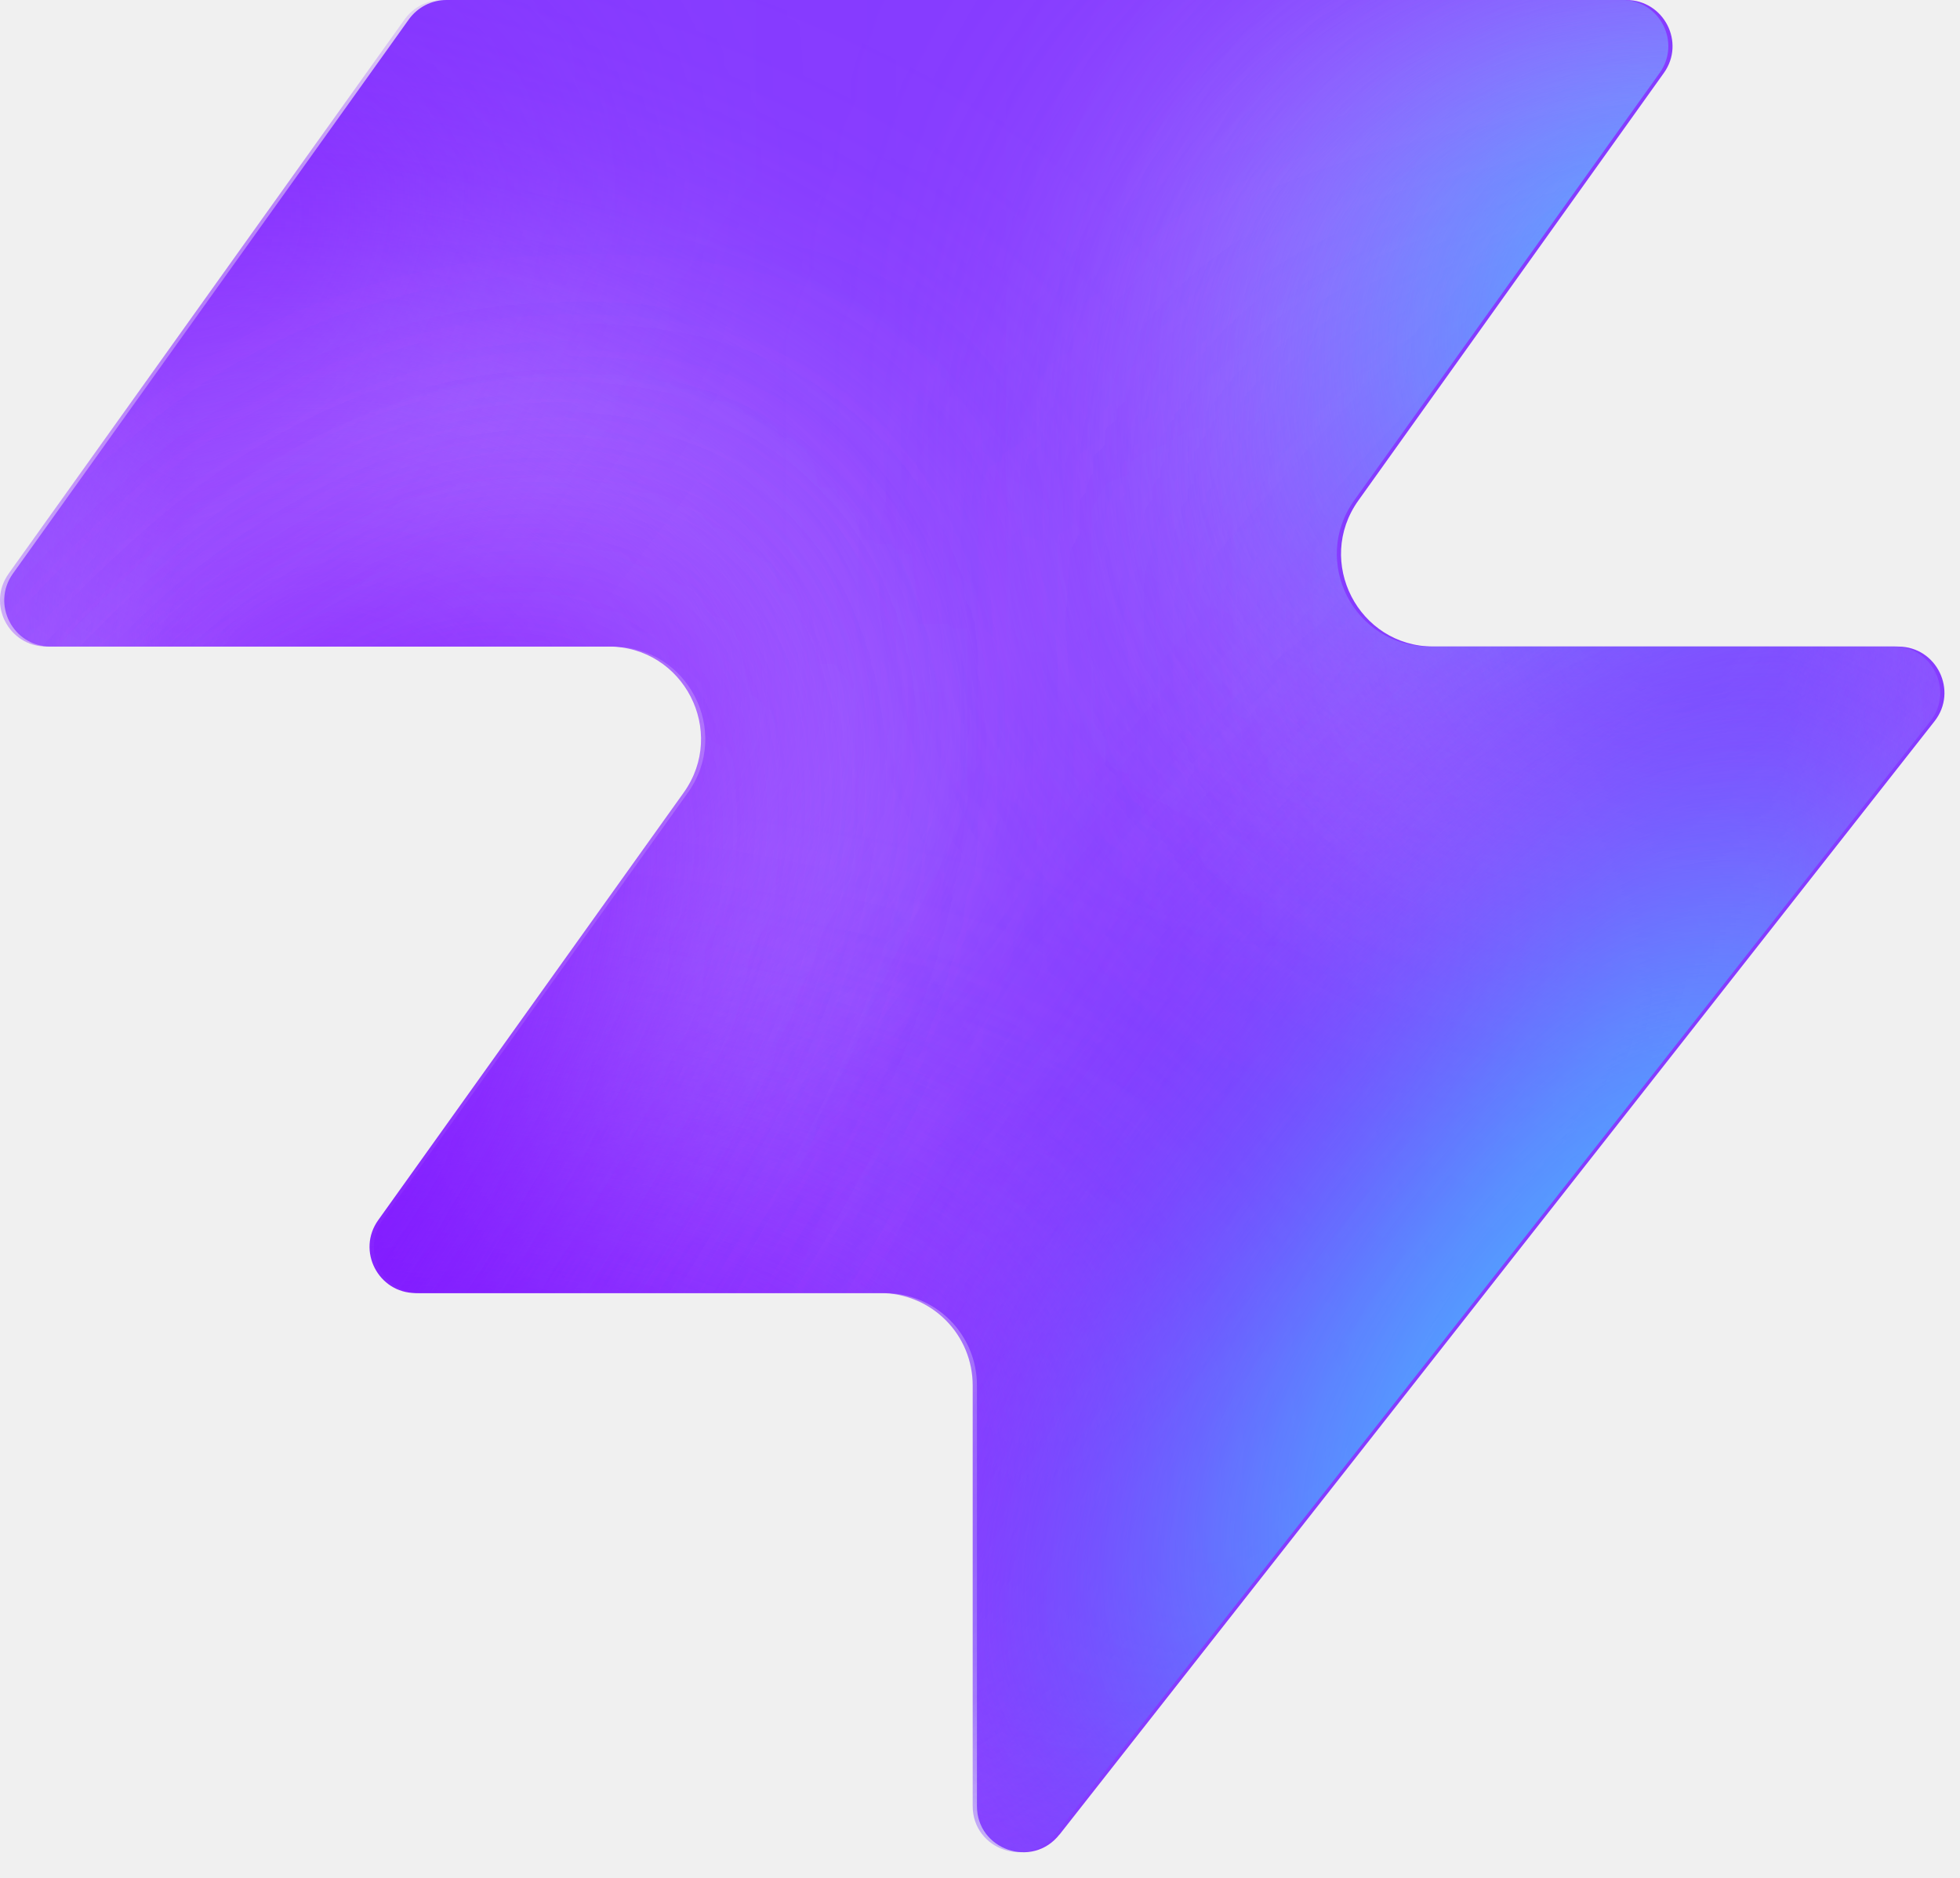
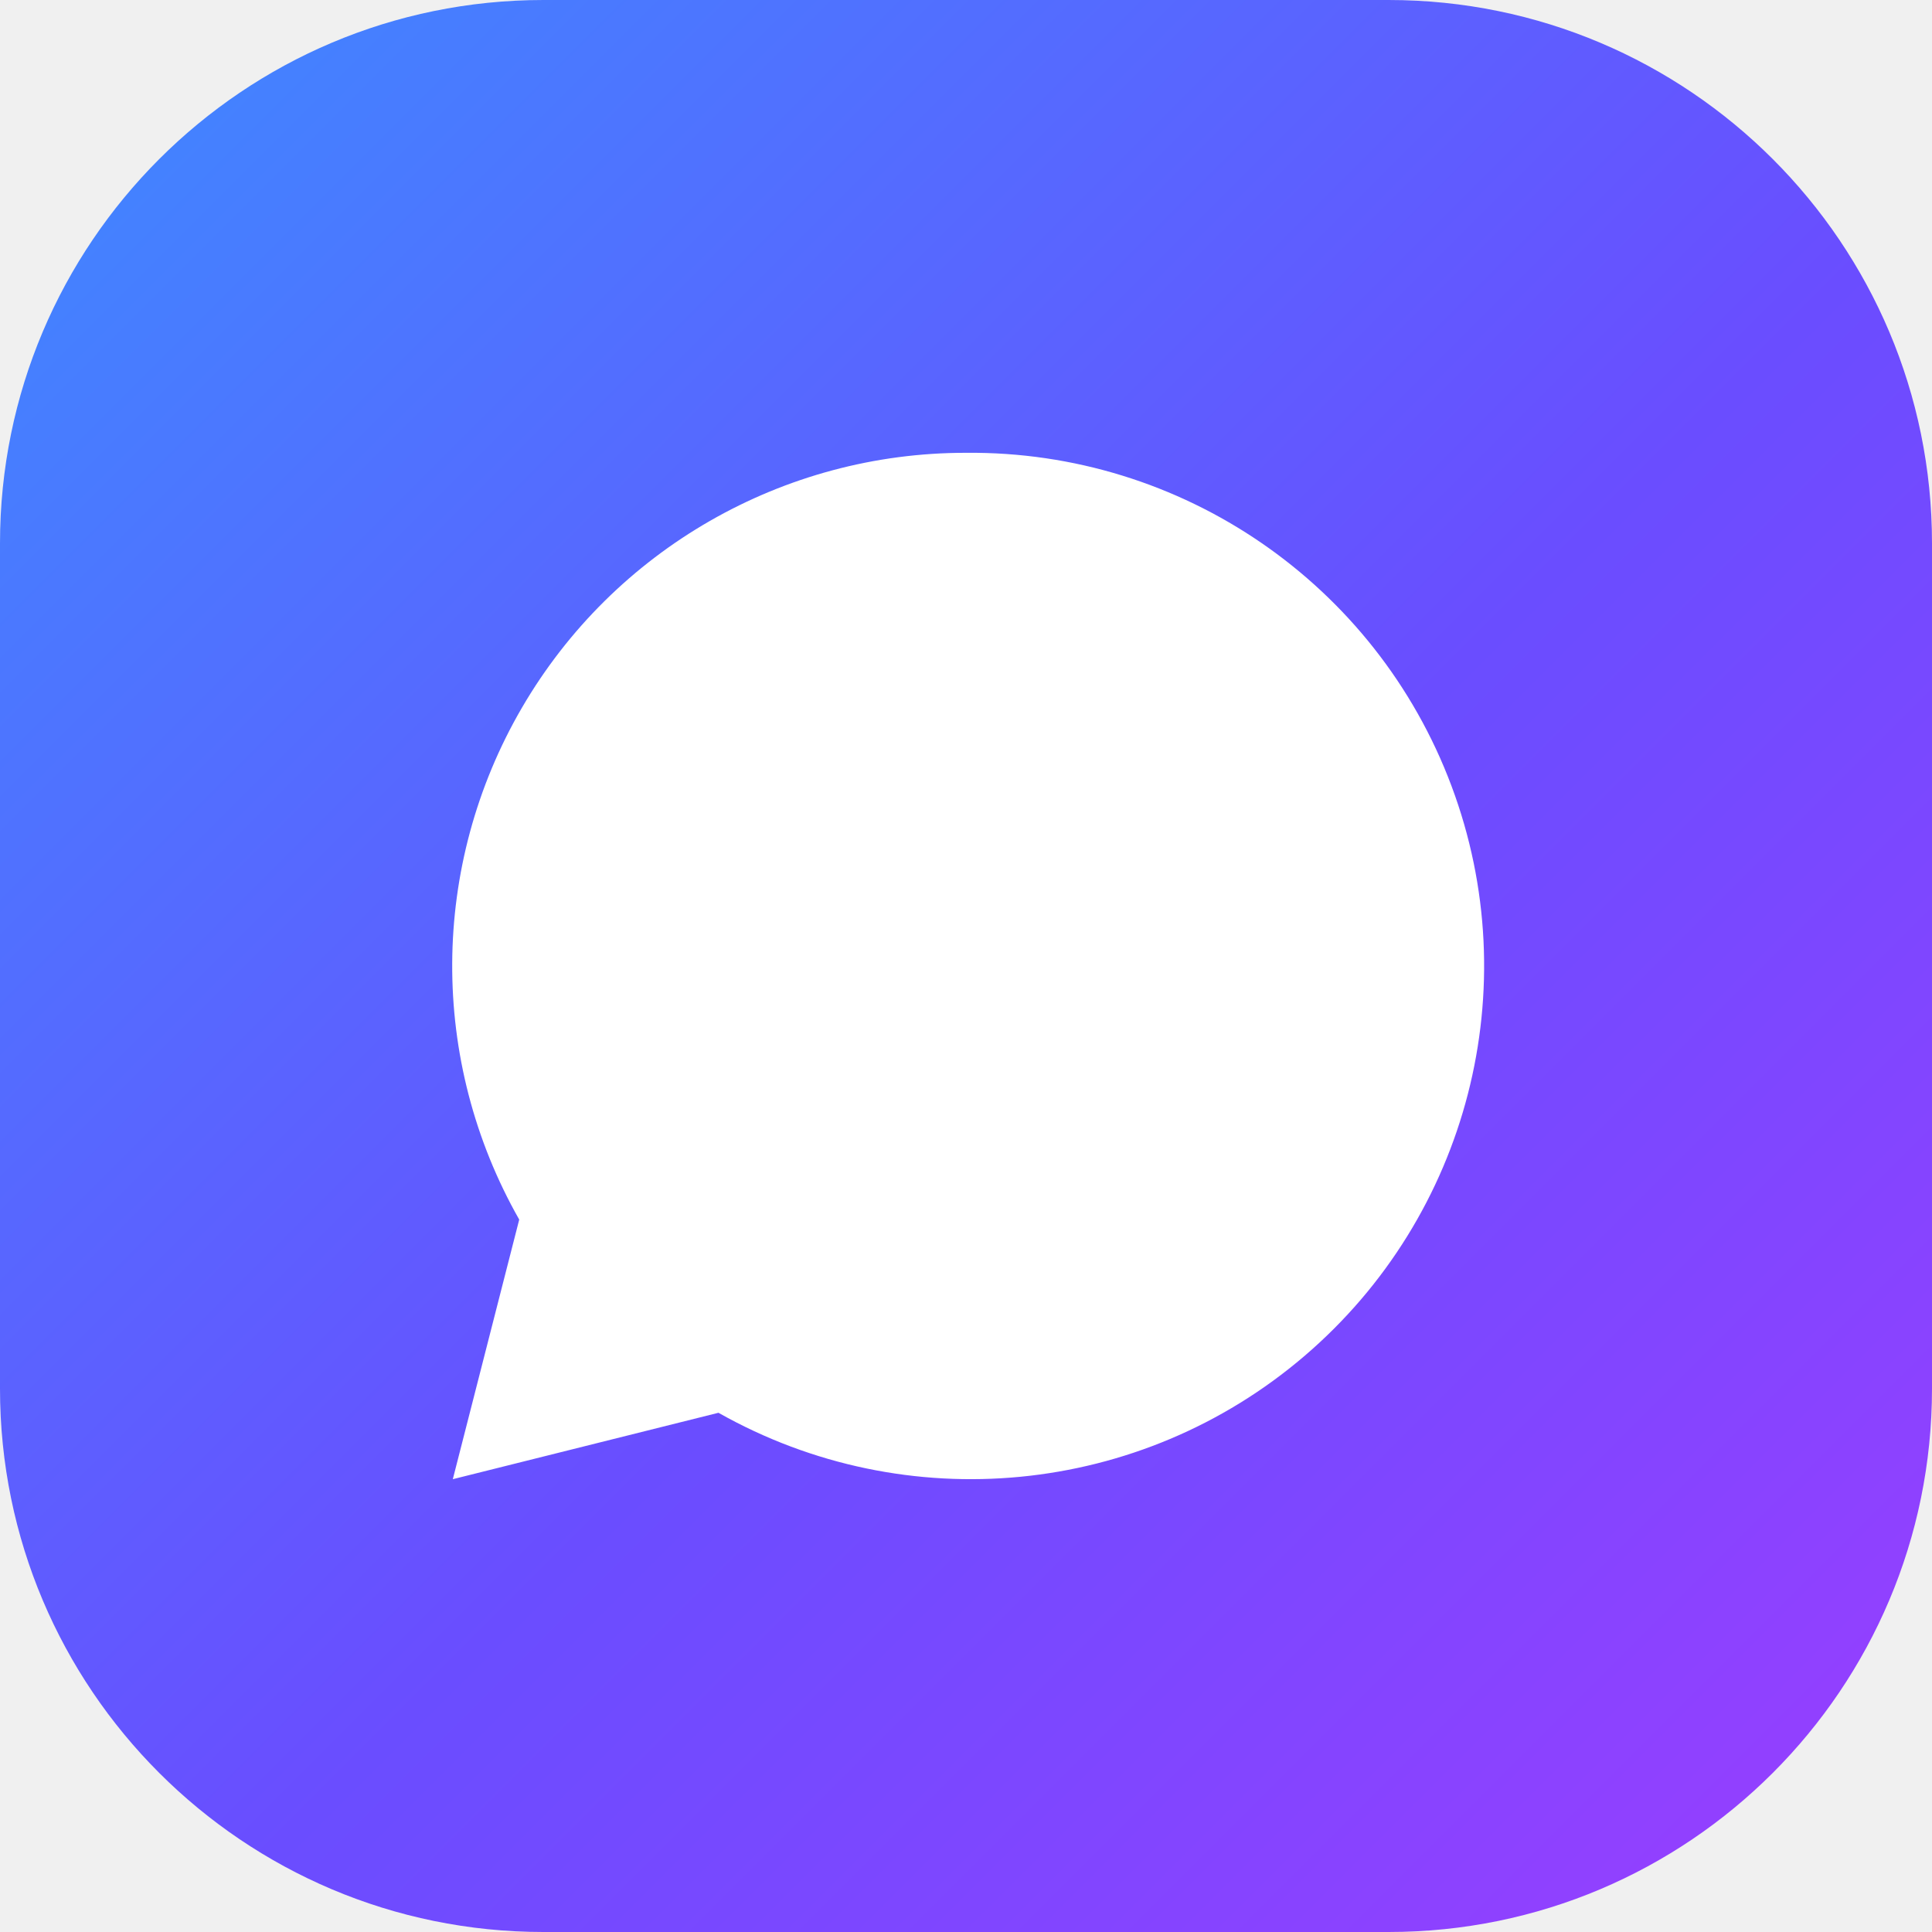
- <svg xmlns="http://www.w3.org/2000/svg" width="48" height="46" fill="none" viewBox="0 0 48 46">
-   <path fill="#863bff" d="M25.946 44.938c-.664.845-2.021.375-2.021-.698V33.937a2.26 2.26 0 0 0-2.262-2.262H10.287c-.92 0-1.456-1.04-.92-1.788l7.48-10.471c1.07-1.497 0-3.578-1.842-3.578H1.237c-.92 0-1.456-1.04-.92-1.788L10.013.474c.214-.297.556-.474.92-.474h28.894c.92 0 1.456 1.04.92 1.788l-7.48 10.471c-1.07 1.498 0 3.579 1.842 3.579h11.377c.943 0 1.473 1.088.89 1.83L25.947 44.94z" style="fill:#863bff;fill:color(display-p3 .525 .23 1);fill-opacity:1" />
-   <mask id="a" width="48" height="46" x="0" y="0" maskUnits="userSpaceOnUse" style="mask-type:alpha">
-     <path fill="#000" d="M25.842 44.938c-.664.844-2.021.375-2.021-.698V33.937a2.26 2.26 0 0 0-2.262-2.262H10.183c-.92 0-1.456-1.04-.92-1.788l7.48-10.471c1.07-1.498 0-3.579-1.842-3.579H1.133c-.92 0-1.456-1.04-.92-1.787L9.91.473c.214-.297.556-.474.92-.474h28.894c.92 0 1.456 1.04.92 1.788l-7.48 10.471c-1.07 1.498 0 3.578 1.842 3.578h11.377c.943 0 1.473 1.088.89 1.832L25.843 44.94z" style="fill:#000;fill-opacity:1" />
-   </mask>
-   <g mask="url(#a)">
-     <g filter="url(#b)">
-       <ellipse cx="5.508" cy="14.704" fill="#ede6ff" rx="5.508" ry="14.704" style="fill:#ede6ff;fill:color(display-p3 .927 .903 1);fill-opacity:1" transform="matrix(.00324 1 1 -.00324 -4.47 31.516)" />
-     </g>
-     <g filter="url(#c)">
-       <ellipse cx="10.399" cy="29.851" fill="#ede6ff" rx="10.399" ry="29.851" style="fill:#ede6ff;fill:color(display-p3 .927 .903 1);fill-opacity:1" transform="matrix(.00324 1 1 -.00324 -39.328 7.883)" />
-     </g>
-     <g filter="url(#d)">
-       <ellipse cx="5.508" cy="30.487" fill="#7e14ff" rx="5.508" ry="30.487" style="fill:#7e14ff;fill:color(display-p3 .492 .077 1);fill-opacity:1" transform="rotate(89.814 -25.913 -14.639)scale(1 -1)" />
-     </g>
-     <g filter="url(#e)">
-       <ellipse cx="5.508" cy="30.599" fill="#7e14ff" rx="5.508" ry="30.599" style="fill:#7e14ff;fill:color(display-p3 .492 .077 1);fill-opacity:1" transform="rotate(89.814 -32.644 -3.334)scale(1 -1)" />
-     </g>
-     <g filter="url(#f)">
-       <ellipse cx="5.508" cy="30.599" fill="#7e14ff" rx="5.508" ry="30.599" style="fill:#7e14ff;fill:color(display-p3 .492 .077 1);fill-opacity:1" transform="matrix(.00324 1 1 -.00324 -34.34 30.47)" />
-     </g>
-     <g filter="url(#g)">
-       <ellipse cx="14.072" cy="22.078" fill="#ede6ff" rx="14.072" ry="22.078" style="fill:#ede6ff;fill:color(display-p3 .927 .903 1);fill-opacity:1" transform="rotate(93.35 24.506 48.493)scale(-1 1)" />
-     </g>
-     <g filter="url(#h)">
-       <ellipse cx="3.47" cy="21.501" fill="#7e14ff" rx="3.47" ry="21.501" style="fill:#7e14ff;fill:color(display-p3 .492 .077 1);fill-opacity:1" transform="rotate(89.009 28.708 47.59)scale(-1 1)" />
-     </g>
-     <g filter="url(#i)">
-       <ellipse cx="3.47" cy="21.501" fill="#7e14ff" rx="3.47" ry="21.501" style="fill:#7e14ff;fill:color(display-p3 .492 .077 1);fill-opacity:1" transform="rotate(89.009 28.708 47.59)scale(-1 1)" />
-     </g>
-     <g filter="url(#j)">
-       <ellipse cx=".387" cy="8.972" fill="#7e14ff" rx="4.407" ry="29.108" style="fill:#7e14ff;fill:color(display-p3 .492 .077 1);fill-opacity:1" transform="rotate(39.51 .387 8.972)" />
-     </g>
-     <g filter="url(#k)">
-       <ellipse cx="47.523" cy="-6.092" fill="#7e14ff" rx="4.407" ry="29.108" style="fill:#7e14ff;fill:color(display-p3 .492 .077 1);fill-opacity:1" transform="rotate(37.892 47.523 -6.092)" />
-     </g>
-     <g filter="url(#l)">
-       <ellipse cx="41.412" cy="6.333" fill="#47bfff" rx="5.971" ry="9.665" style="fill:#47bfff;fill:color(display-p3 .28 .748 1);fill-opacity:1" transform="rotate(37.892 41.412 6.333)" />
-     </g>
-     <g filter="url(#m)">
-       <ellipse cx="-1.879" cy="38.332" fill="#7e14ff" rx="4.407" ry="29.108" style="fill:#7e14ff;fill:color(display-p3 .492 .077 1);fill-opacity:1" transform="rotate(37.892 -1.88 38.332)" />
-     </g>
-     <g filter="url(#n)">
-       <ellipse cx="-1.879" cy="38.332" fill="#7e14ff" rx="4.407" ry="29.108" style="fill:#7e14ff;fill:color(display-p3 .492 .077 1);fill-opacity:1" transform="rotate(37.892 -1.88 38.332)" />
-     </g>
-     <g filter="url(#o)">
-       <ellipse cx="35.651" cy="29.907" fill="#7e14ff" rx="4.407" ry="29.108" style="fill:#7e14ff;fill:color(display-p3 .492 .077 1);fill-opacity:1" transform="rotate(37.892 35.651 29.907)" />
-     </g>
-     <g filter="url(#p)">
-       <ellipse cx="38.418" cy="32.4" fill="#47bfff" rx="5.971" ry="15.297" style="fill:#47bfff;fill:color(display-p3 .28 .748 1);fill-opacity:1" transform="rotate(37.892 38.418 32.4)" />
-     </g>
-   </g>
+ <svg xmlns="http://www.w3.org/2000/svg" viewBox="0 0 32 32">
  <defs>
-     <filter id="b" width="60.045" height="41.654" x="-19.77" y="16.149" color-interpolation-filters="sRGB" filterUnits="userSpaceOnUse">
-       <feFlood flood-opacity="0" result="BackgroundImageFix" />
-       <feBlend in="SourceGraphic" in2="BackgroundImageFix" result="shape" />
-       <feGaussianBlur result="effect1_foregroundBlur_2002_17158" stdDeviation="7.659" />
-     </filter>
-     <filter id="c" width="90.34" height="51.437" x="-54.613" y="-7.533" color-interpolation-filters="sRGB" filterUnits="userSpaceOnUse">
-       <feFlood flood-opacity="0" result="BackgroundImageFix" />
-       <feBlend in="SourceGraphic" in2="BackgroundImageFix" result="shape" />
-       <feGaussianBlur result="effect1_foregroundBlur_2002_17158" stdDeviation="7.659" />
-     </filter>
-     <filter id="d" width="79.355" height="29.4" x="-49.64" y="2.03" color-interpolation-filters="sRGB" filterUnits="userSpaceOnUse">
-       <feFlood flood-opacity="0" result="BackgroundImageFix" />
-       <feBlend in="SourceGraphic" in2="BackgroundImageFix" result="shape" />
-       <feGaussianBlur result="effect1_foregroundBlur_2002_17158" stdDeviation="4.596" />
-     </filter>
-     <filter id="e" width="79.579" height="29.4" x="-45.045" y="20.029" color-interpolation-filters="sRGB" filterUnits="userSpaceOnUse">
-       <feFlood flood-opacity="0" result="BackgroundImageFix" />
-       <feBlend in="SourceGraphic" in2="BackgroundImageFix" result="shape" />
-       <feGaussianBlur result="effect1_foregroundBlur_2002_17158" stdDeviation="4.596" />
-     </filter>
-     <filter id="f" width="79.579" height="29.4" x="-43.513" y="21.178" color-interpolation-filters="sRGB" filterUnits="userSpaceOnUse">
-       <feFlood flood-opacity="0" result="BackgroundImageFix" />
-       <feBlend in="SourceGraphic" in2="BackgroundImageFix" result="shape" />
-       <feGaussianBlur result="effect1_foregroundBlur_2002_17158" stdDeviation="4.596" />
-     </filter>
-     <filter id="g" width="74.749" height="58.852" x="15.756" y="-17.901" color-interpolation-filters="sRGB" filterUnits="userSpaceOnUse">
-       <feFlood flood-opacity="0" result="BackgroundImageFix" />
-       <feBlend in="SourceGraphic" in2="BackgroundImageFix" result="shape" />
-       <feGaussianBlur result="effect1_foregroundBlur_2002_17158" stdDeviation="7.659" />
-     </filter>
-     <filter id="h" width="61.377" height="25.362" x="23.548" y="2.284" color-interpolation-filters="sRGB" filterUnits="userSpaceOnUse">
-       <feFlood flood-opacity="0" result="BackgroundImageFix" />
-       <feBlend in="SourceGraphic" in2="BackgroundImageFix" result="shape" />
-       <feGaussianBlur result="effect1_foregroundBlur_2002_17158" stdDeviation="4.596" />
-     </filter>
-     <filter id="i" width="61.377" height="25.362" x="23.548" y="2.284" color-interpolation-filters="sRGB" filterUnits="userSpaceOnUse">
-       <feFlood flood-opacity="0" result="BackgroundImageFix" />
-       <feBlend in="SourceGraphic" in2="BackgroundImageFix" result="shape" />
-       <feGaussianBlur result="effect1_foregroundBlur_2002_17158" stdDeviation="4.596" />
-     </filter>
-     <filter id="j" width="56.045" height="63.649" x="-27.636" y="-22.853" color-interpolation-filters="sRGB" filterUnits="userSpaceOnUse">
-       <feFlood flood-opacity="0" result="BackgroundImageFix" />
-       <feBlend in="SourceGraphic" in2="BackgroundImageFix" result="shape" />
-       <feGaussianBlur result="effect1_foregroundBlur_2002_17158" stdDeviation="4.596" />
-     </filter>
-     <filter id="k" width="54.814" height="64.646" x="20.116" y="-38.415" color-interpolation-filters="sRGB" filterUnits="userSpaceOnUse">
-       <feFlood flood-opacity="0" result="BackgroundImageFix" />
-       <feBlend in="SourceGraphic" in2="BackgroundImageFix" result="shape" />
-       <feGaussianBlur result="effect1_foregroundBlur_2002_17158" stdDeviation="4.596" />
-     </filter>
-     <filter id="l" width="33.541" height="35.313" x="24.641" y="-11.323" color-interpolation-filters="sRGB" filterUnits="userSpaceOnUse">
-       <feFlood flood-opacity="0" result="BackgroundImageFix" />
-       <feBlend in="SourceGraphic" in2="BackgroundImageFix" result="shape" />
-       <feGaussianBlur result="effect1_foregroundBlur_2002_17158" stdDeviation="4.596" />
-     </filter>
-     <filter id="m" width="54.814" height="64.646" x="-29.286" y="6.009" color-interpolation-filters="sRGB" filterUnits="userSpaceOnUse">
-       <feFlood flood-opacity="0" result="BackgroundImageFix" />
-       <feBlend in="SourceGraphic" in2="BackgroundImageFix" result="shape" />
-       <feGaussianBlur result="effect1_foregroundBlur_2002_17158" stdDeviation="4.596" />
-     </filter>
-     <filter id="n" width="54.814" height="64.646" x="-29.286" y="6.009" color-interpolation-filters="sRGB" filterUnits="userSpaceOnUse">
-       <feFlood flood-opacity="0" result="BackgroundImageFix" />
-       <feBlend in="SourceGraphic" in2="BackgroundImageFix" result="shape" />
-       <feGaussianBlur result="effect1_foregroundBlur_2002_17158" stdDeviation="4.596" />
-     </filter>
-     <filter id="o" width="54.814" height="64.646" x="8.244" y="-2.416" color-interpolation-filters="sRGB" filterUnits="userSpaceOnUse">
-       <feFlood flood-opacity="0" result="BackgroundImageFix" />
-       <feBlend in="SourceGraphic" in2="BackgroundImageFix" result="shape" />
-       <feGaussianBlur result="effect1_foregroundBlur_2002_17158" stdDeviation="4.596" />
-     </filter>
-     <filter id="p" width="39.409" height="43.623" x="18.713" y="10.588" color-interpolation-filters="sRGB" filterUnits="userSpaceOnUse">
-       <feFlood flood-opacity="0" result="BackgroundImageFix" />
-       <feBlend in="SourceGraphic" in2="BackgroundImageFix" result="shape" />
-       <feGaussianBlur result="effect1_foregroundBlur_2002_17158" stdDeviation="4.596" />
-     </filter>
+     <linearGradient id="g" x1="0" y1="0" x2="1" y2="1">
+       <stop offset="0" stop-color="#3d8bff" />
+       <stop offset=".55" stop-color="#6a4dff" />
+       <stop offset="1" stop-color="#9b3dff" />
+     </linearGradient>
  </defs>
+   <rect width="32" height="32" rx="9" fill="url(#g)" />
+   <path d="M16 7.5a8.5 8.5 0 0 0-7.4 12.7L7.5 24.5l4.4-1.1A8.5 8.5 0 1 0 16 7.5Z" fill="#fff" />
</svg>
